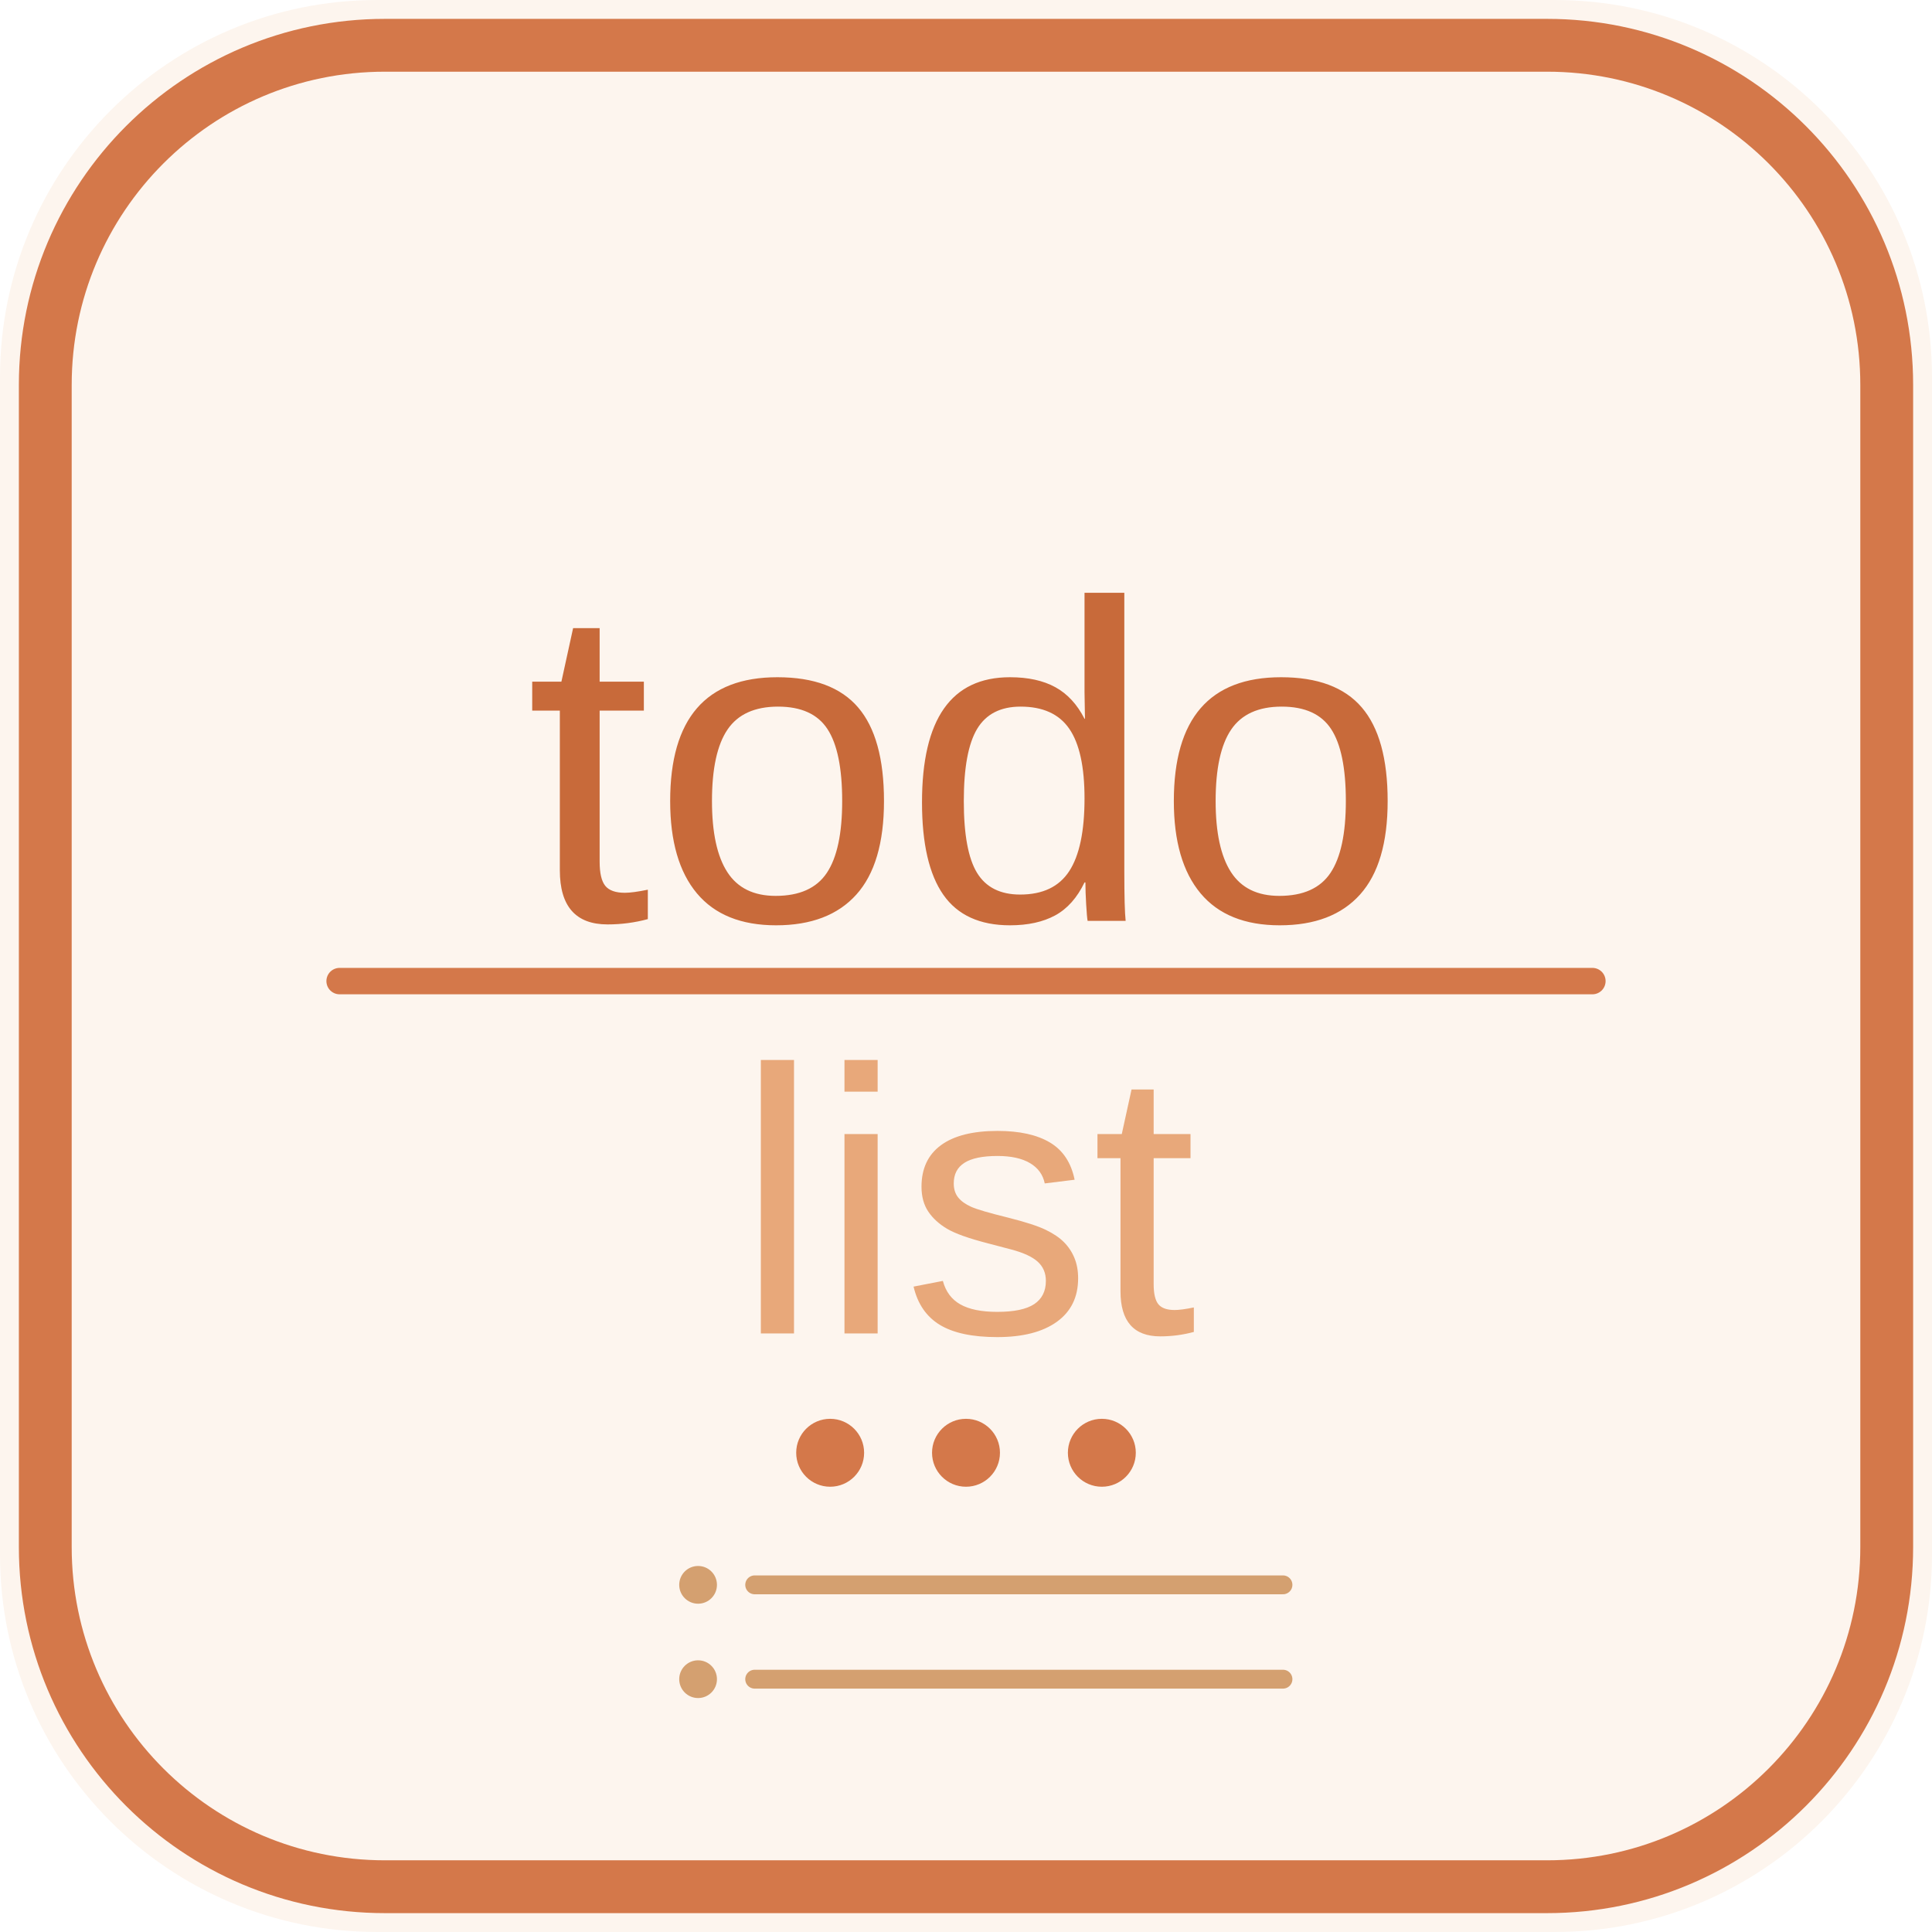
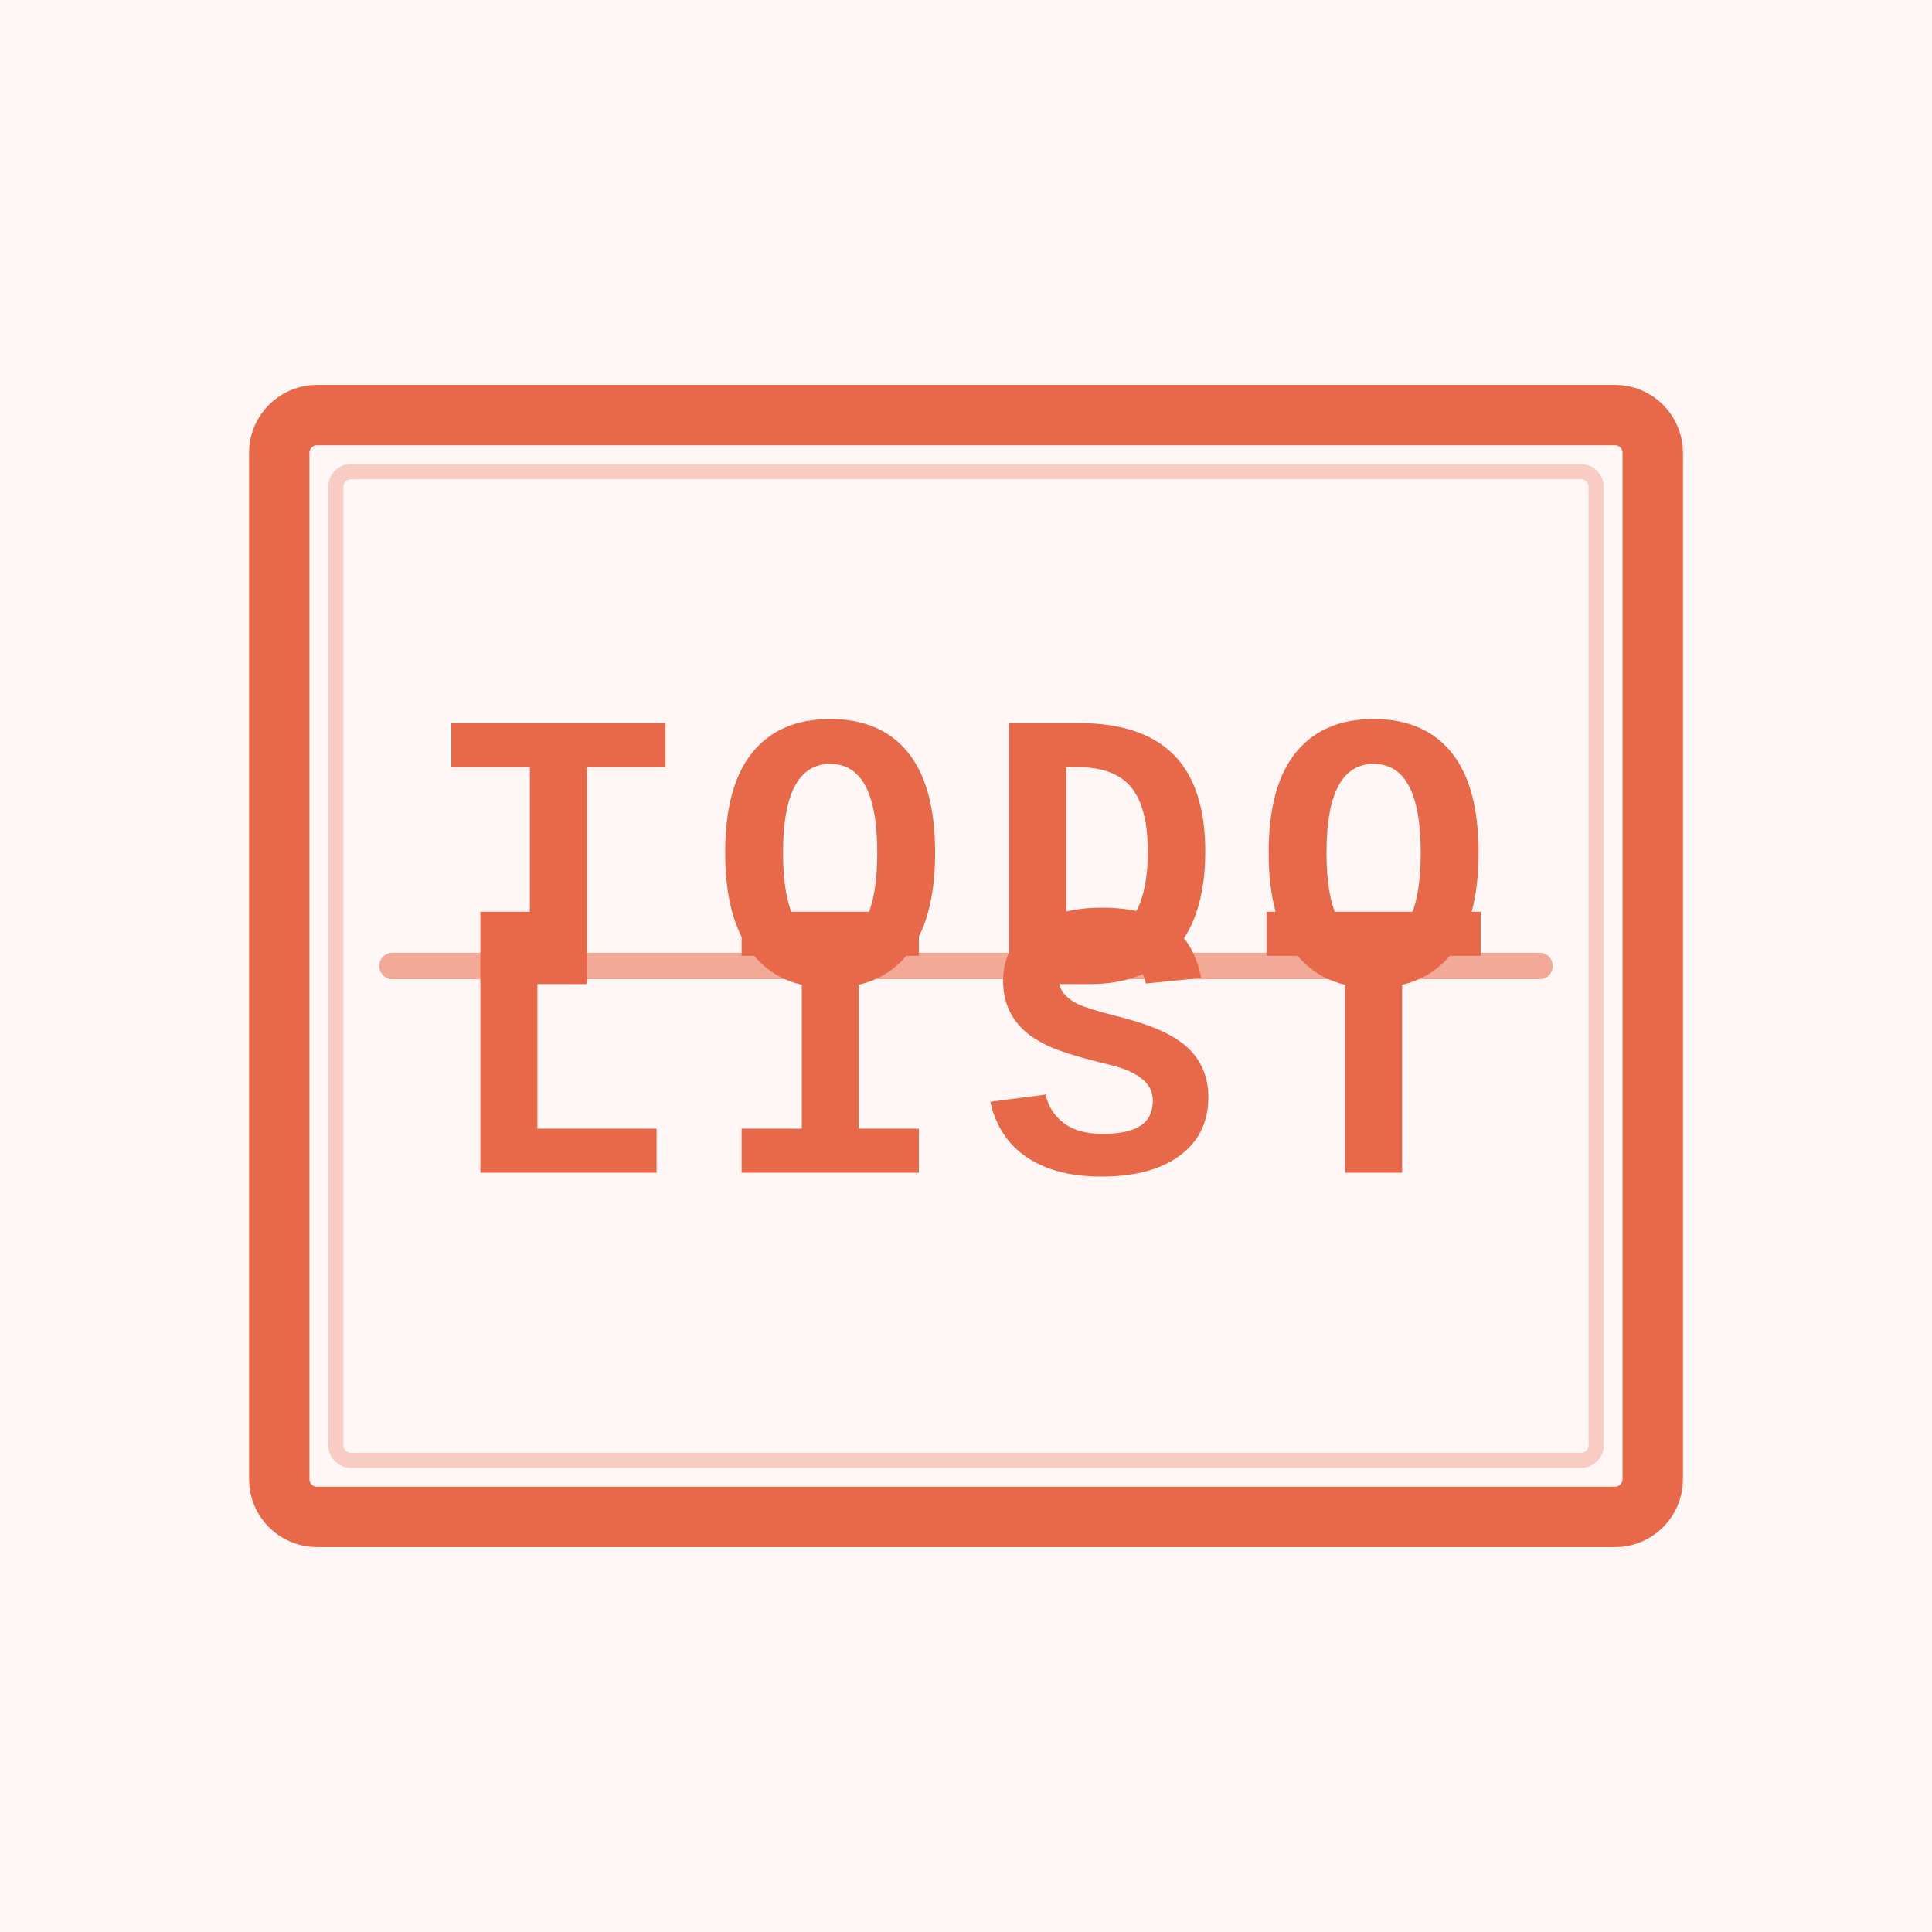
<svg xmlns="http://www.w3.org/2000/svg" viewBox="0 0 1024 1024" width="1024" height="1024">
-   <rect width="1024" height="1024" rx="200" ry="200" fill="#FDF5EE" />
-   <rect x="24" y="24" width="976" height="976" rx="180" ry="180" fill="none" stroke="#D4784A" stroke-width="28" />
-   <text x="512" y="420" font-family="'Helvetica Neue', Arial, sans-serif" font-size="240" font-weight="300" fill="#C86A3A" text-anchor="middle" dominant-baseline="middle">todo</text>
-   <line x1="180" y1="520" x2="844" y2="520" stroke="#D4784A" stroke-width="14" stroke-linecap="round" />
-   <text x="512" y="650" font-family="'Helvetica Neue', Arial, sans-serif" font-size="200" font-weight="300" fill="#E8A87A" text-anchor="middle" dominant-baseline="middle">list</text>
-   <circle cx="440" cy="770" r="18" fill="#D4784A" />
-   <circle cx="512" cy="770" r="18" fill="#D4784A" />
-   <circle cx="584" cy="770" r="18" fill="#D4784A" />
-   <circle cx="370" cy="840" r="10" fill="#D4A070" />
-   <line x1="400" y1="840" x2="680" y2="840" stroke="#D4A070" stroke-width="10" stroke-linecap="round" />
-   <circle cx="370" cy="890" r="10" fill="#D4A070" />
-   <line x1="400" y1="890" x2="680" y2="890" stroke="#D4A070" stroke-width="10" stroke-linecap="round" />
+   <rect width="1024" height="1024" fill="#fff7f5" />
+   <rect x="148" y="220" width="728" height="584" rx="20" ry="20" fill="#fff7f5" stroke="#E8694A" stroke-width="32" />
+   <rect x="178" y="250" width="668" height="524" rx="8" ry="8" fill="none" stroke="#E8694A" stroke-width="8" opacity="0.3" />
+   <text x="512" y="462" font-family="'Courier New', Courier, monospace" font-size="210" font-weight="700" fill="#E8694A" text-anchor="middle" dominant-baseline="middle" letter-spacing="18">TODO</text>
+   <line x1="208" y1="512" x2="816" y2="512" stroke="#E8694A" stroke-width="14" stroke-linecap="round" opacity="0.55" />
+   <text x="512" y="562" font-family="'Courier New', Courier, monospace" font-size="210" font-weight="700" fill="#E8694A" text-anchor="middle" dominant-baseline="middle" letter-spacing="18">LIST</text>
</svg>
